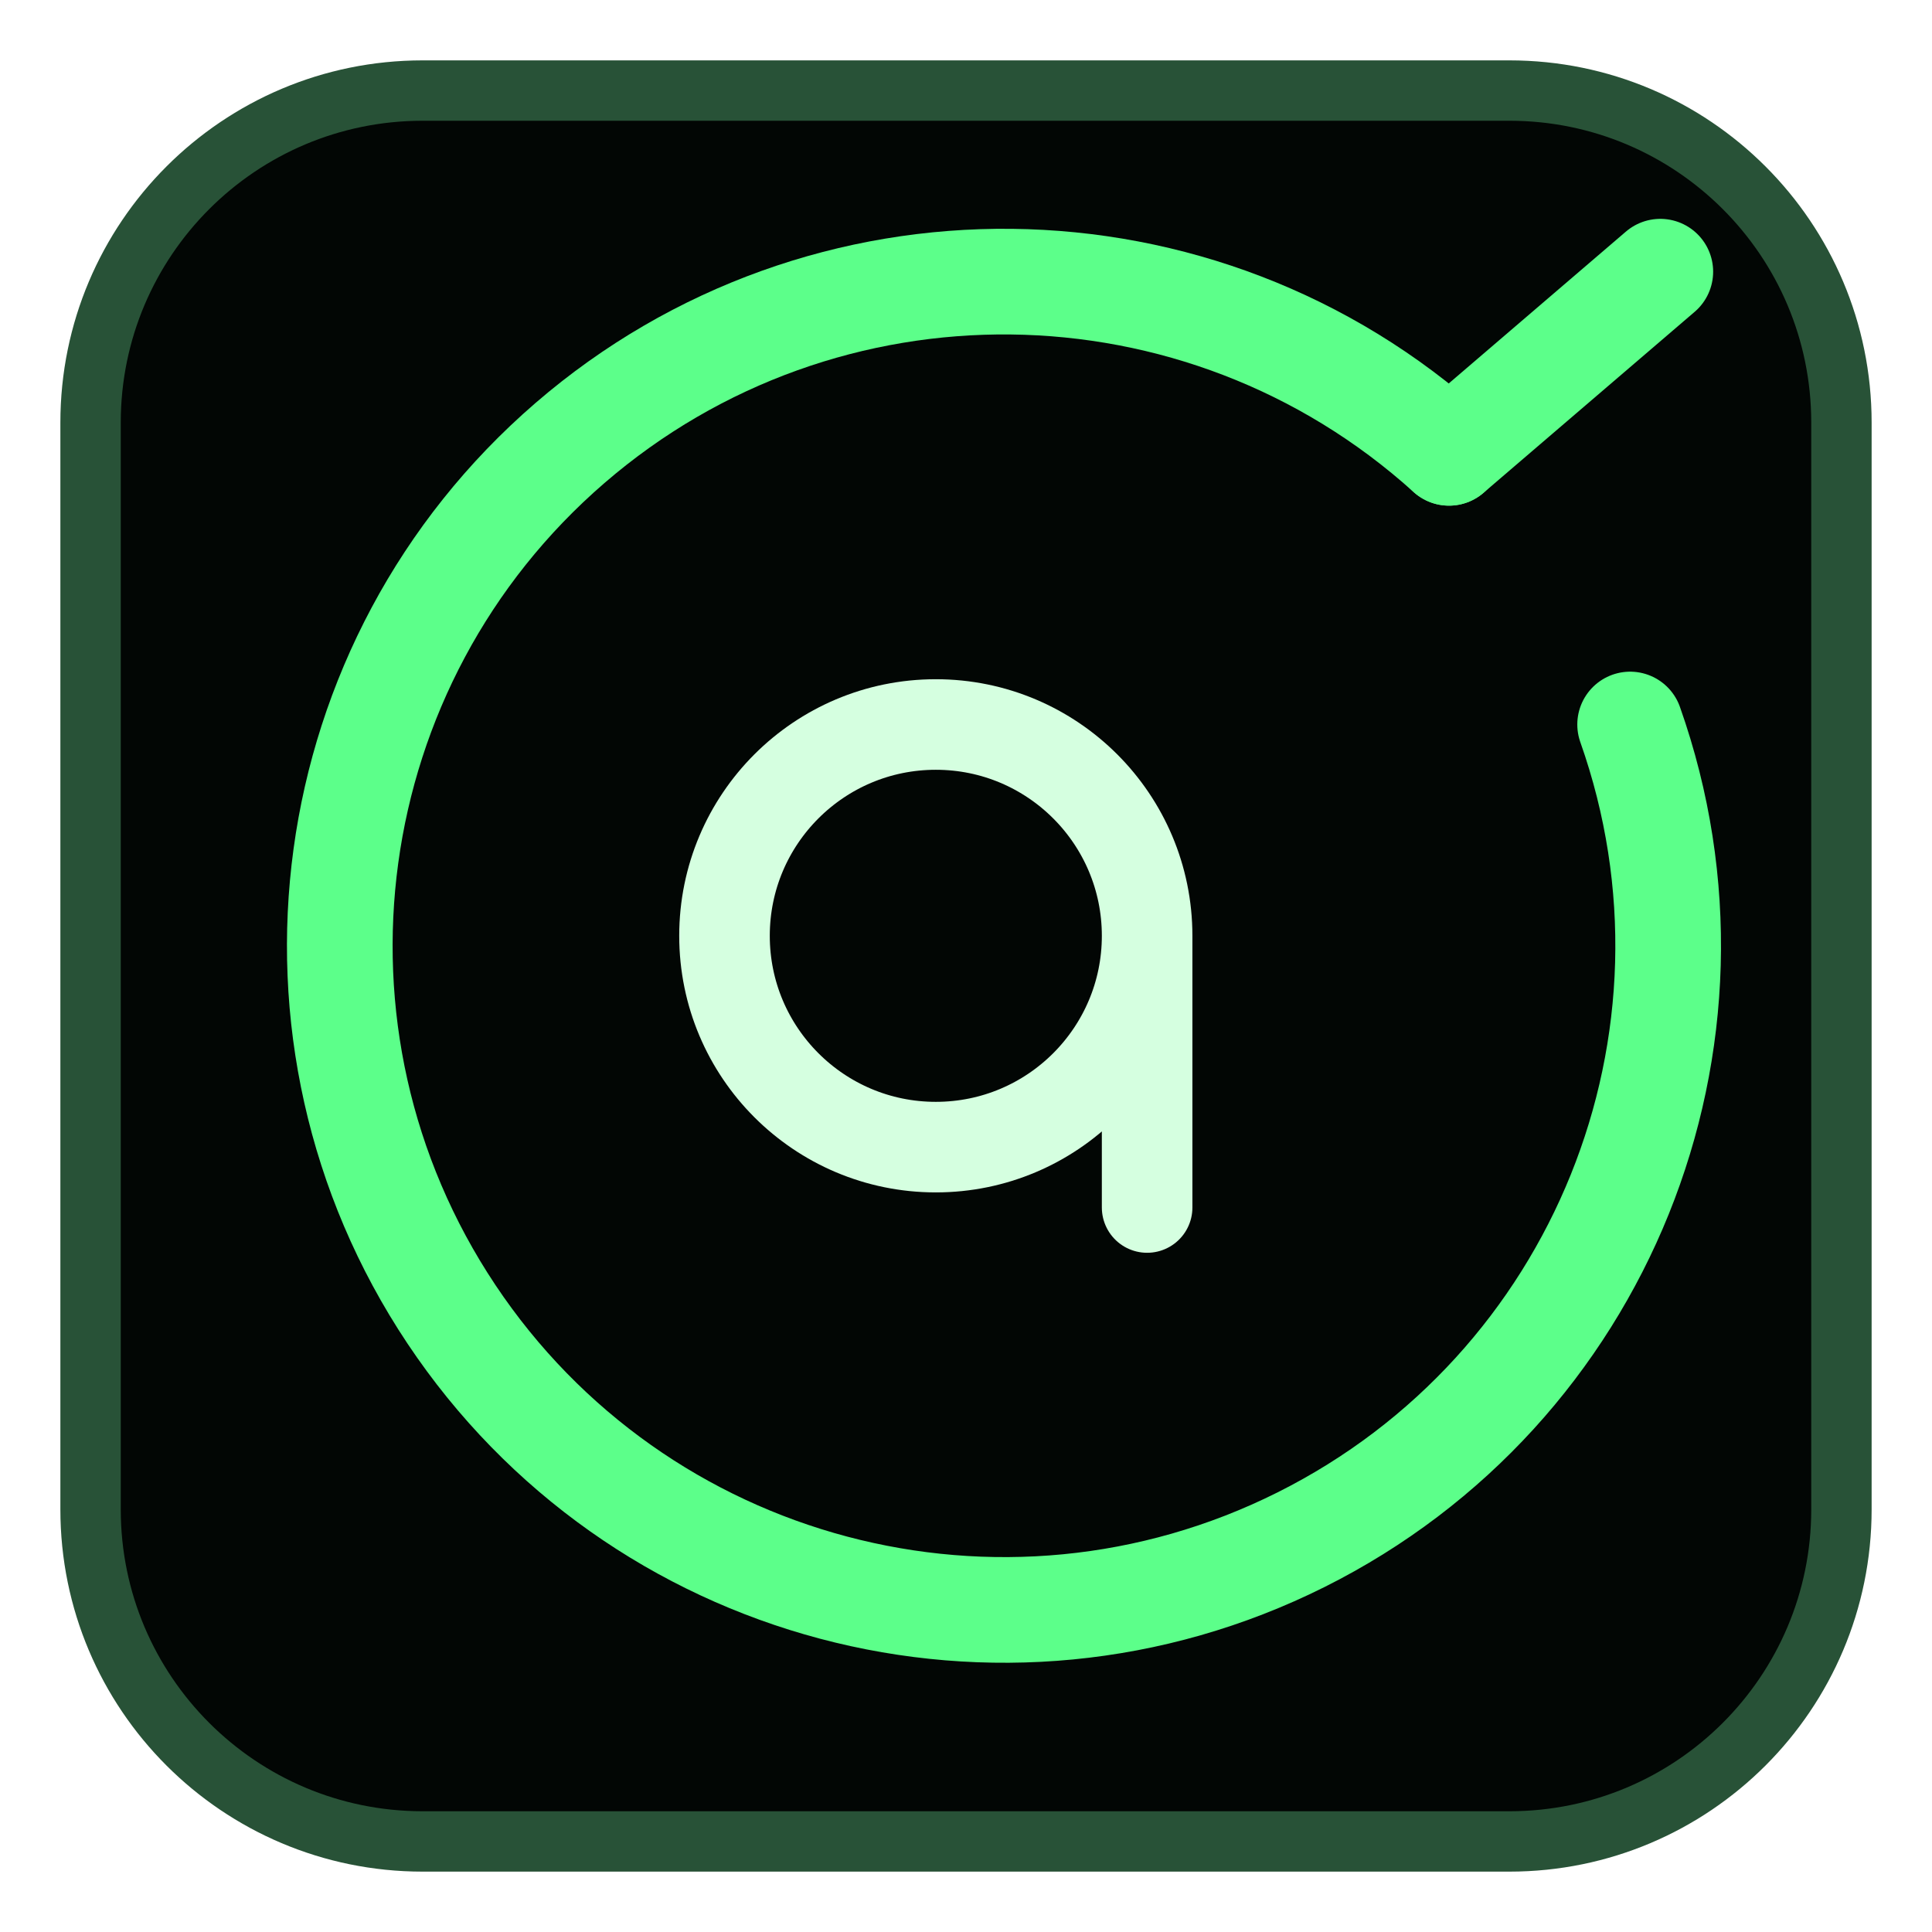
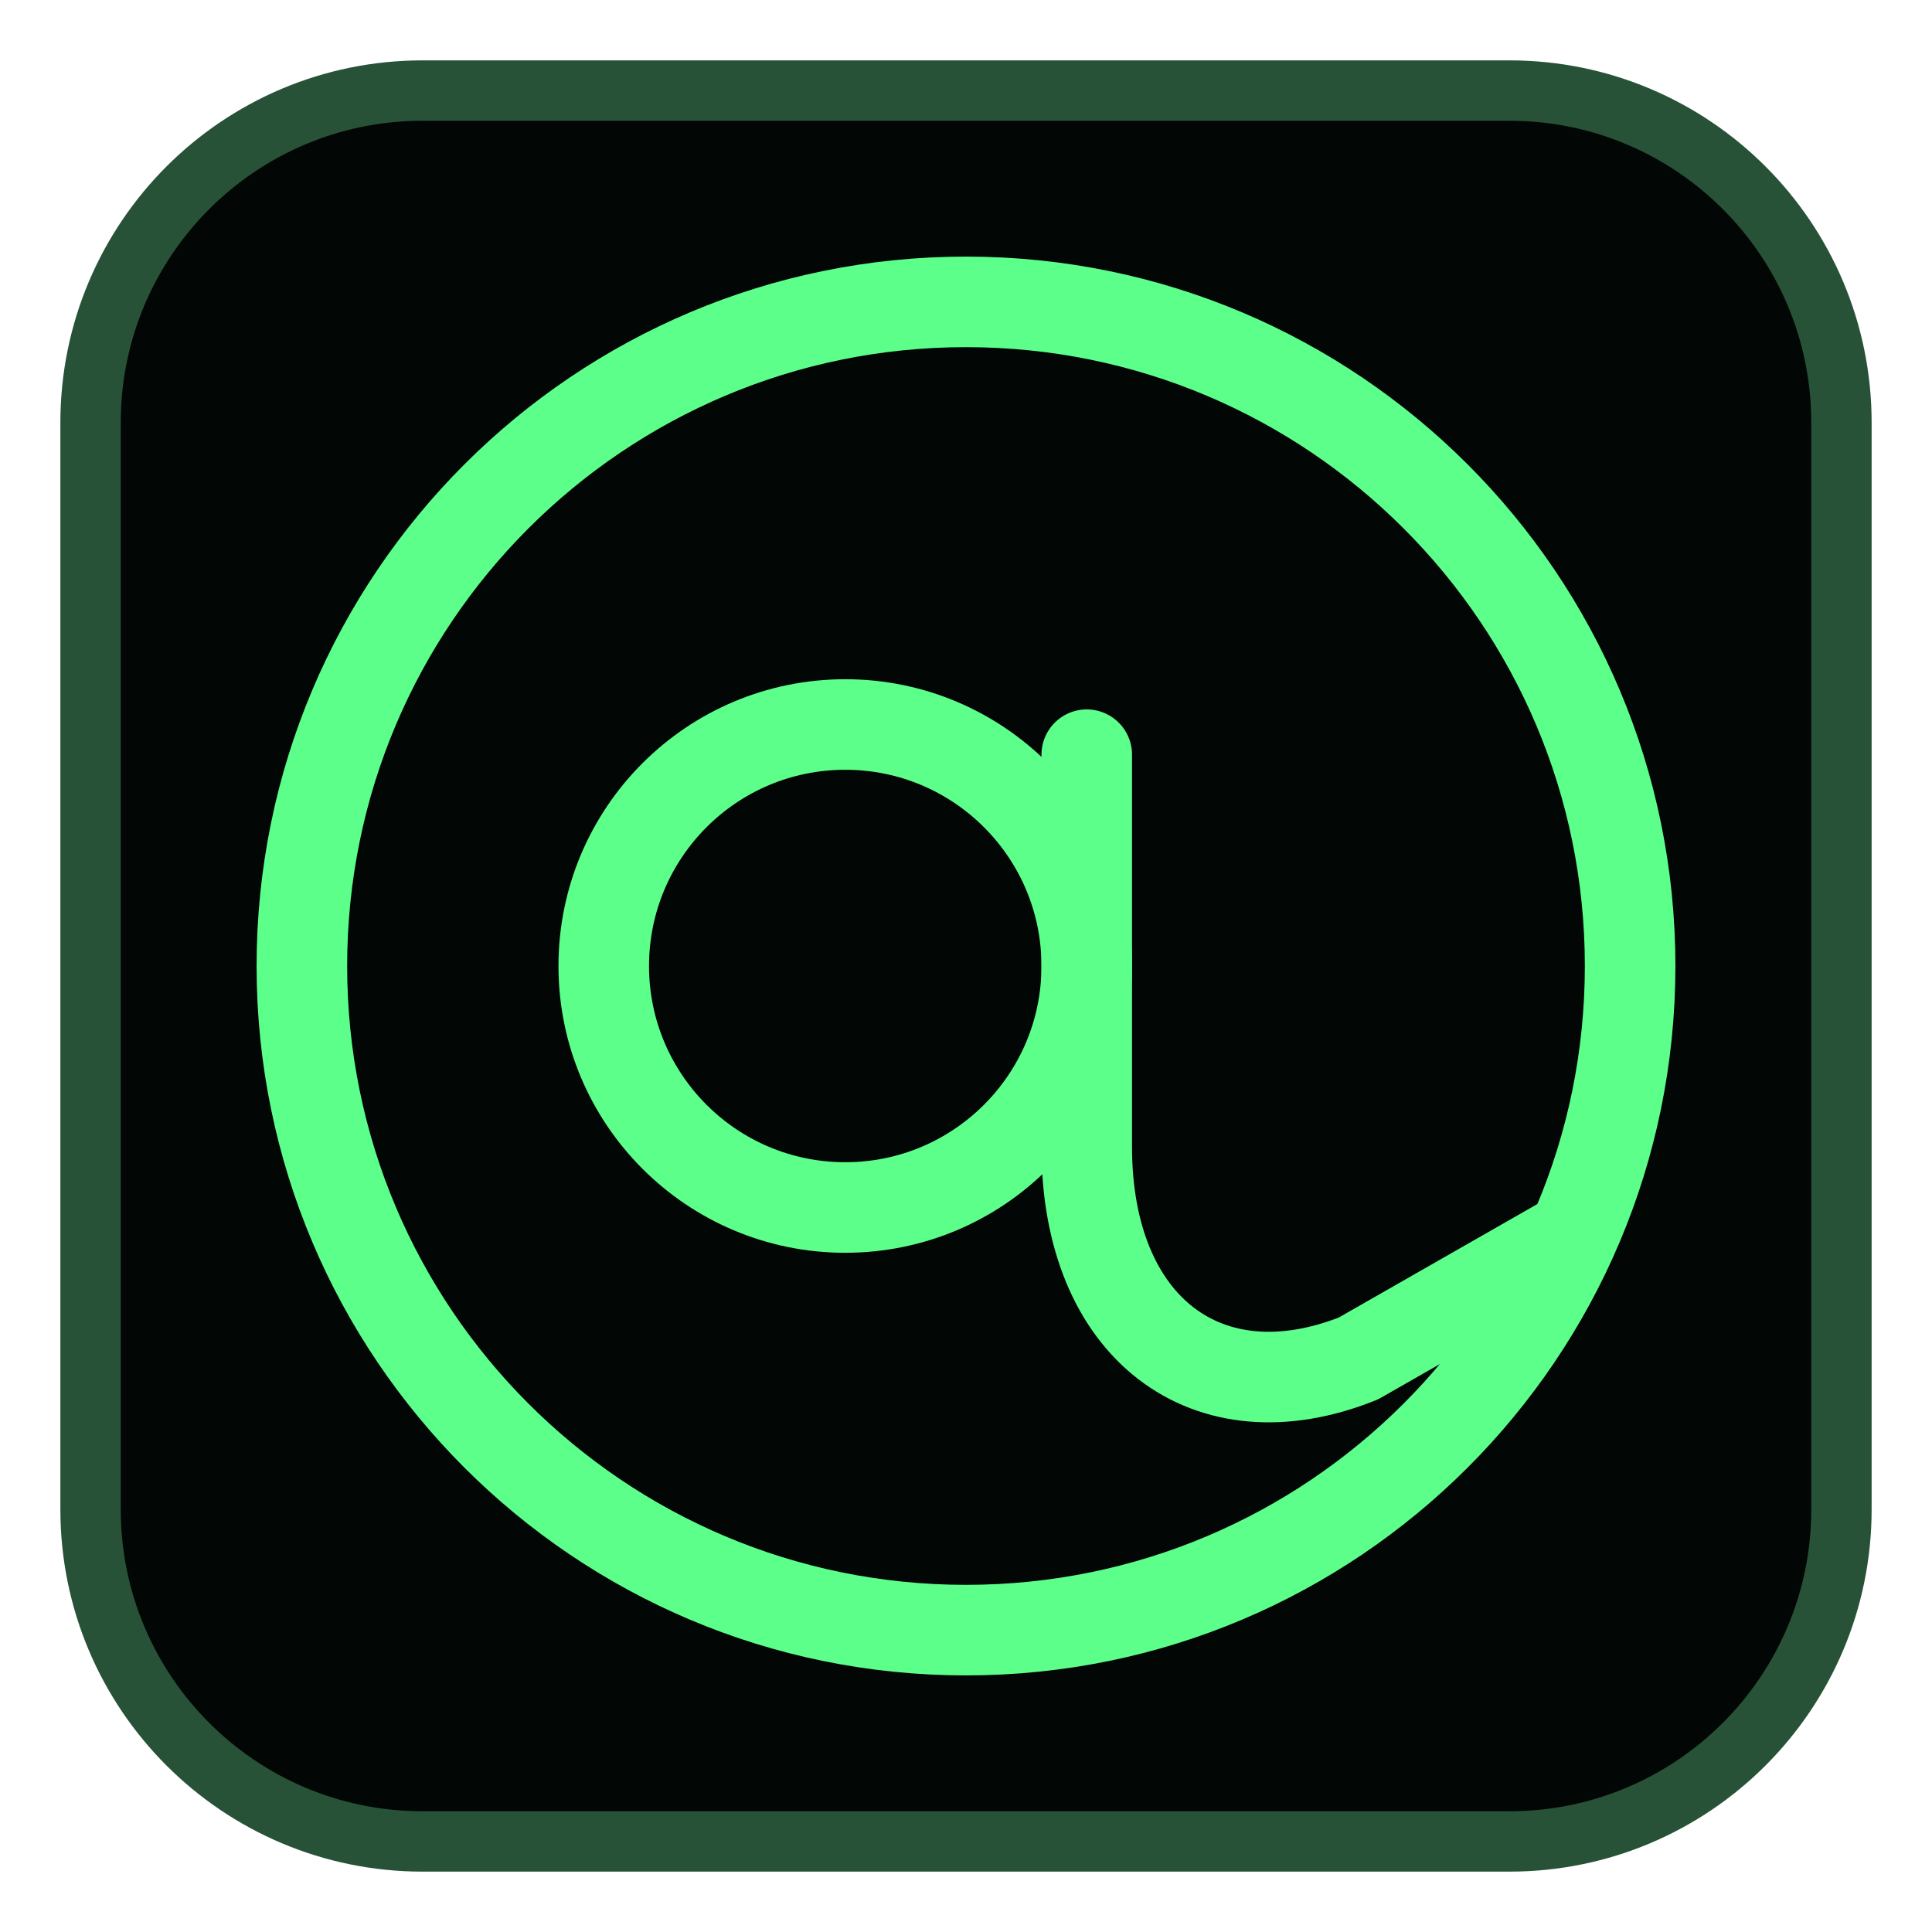
<svg xmlns="http://www.w3.org/2000/svg" viewBox="0 0 64 64">
  <rect x="3" y="3" width="58" height="58" rx="11" fill="#020604" stroke="#285237" stroke-width="2" />
-   <path d="M48 15 A22 22 0 1 0 54 24" fill="none" stroke="#5cff8a" stroke-width="3.5" stroke-linecap="round" />
-   <path d="M48 15 55 9" fill="none" stroke="#5cff8a" stroke-width="3.5" stroke-linecap="round" />
-   <path d="M38 31a7 7 0 1 1-14 0 7 7 0 0 1 14 0v9" fill="none" stroke="#d5ffe0" stroke-width="3" stroke-linecap="round" />
+   <circle cx="32" cy="32" r="22" fill="none" stroke="#5cff8a" stroke-width="3" />
+   <circle cx="28" cy="32" r="8" fill="none" stroke="#5cff8a" stroke-width="3" />
+   <path d="M36 25v13c0 6 4 9 9 7l7-4" fill="none" stroke="#5cff8a" stroke-width="3" stroke-linecap="round" stroke-linejoin="round" />
</svg>
